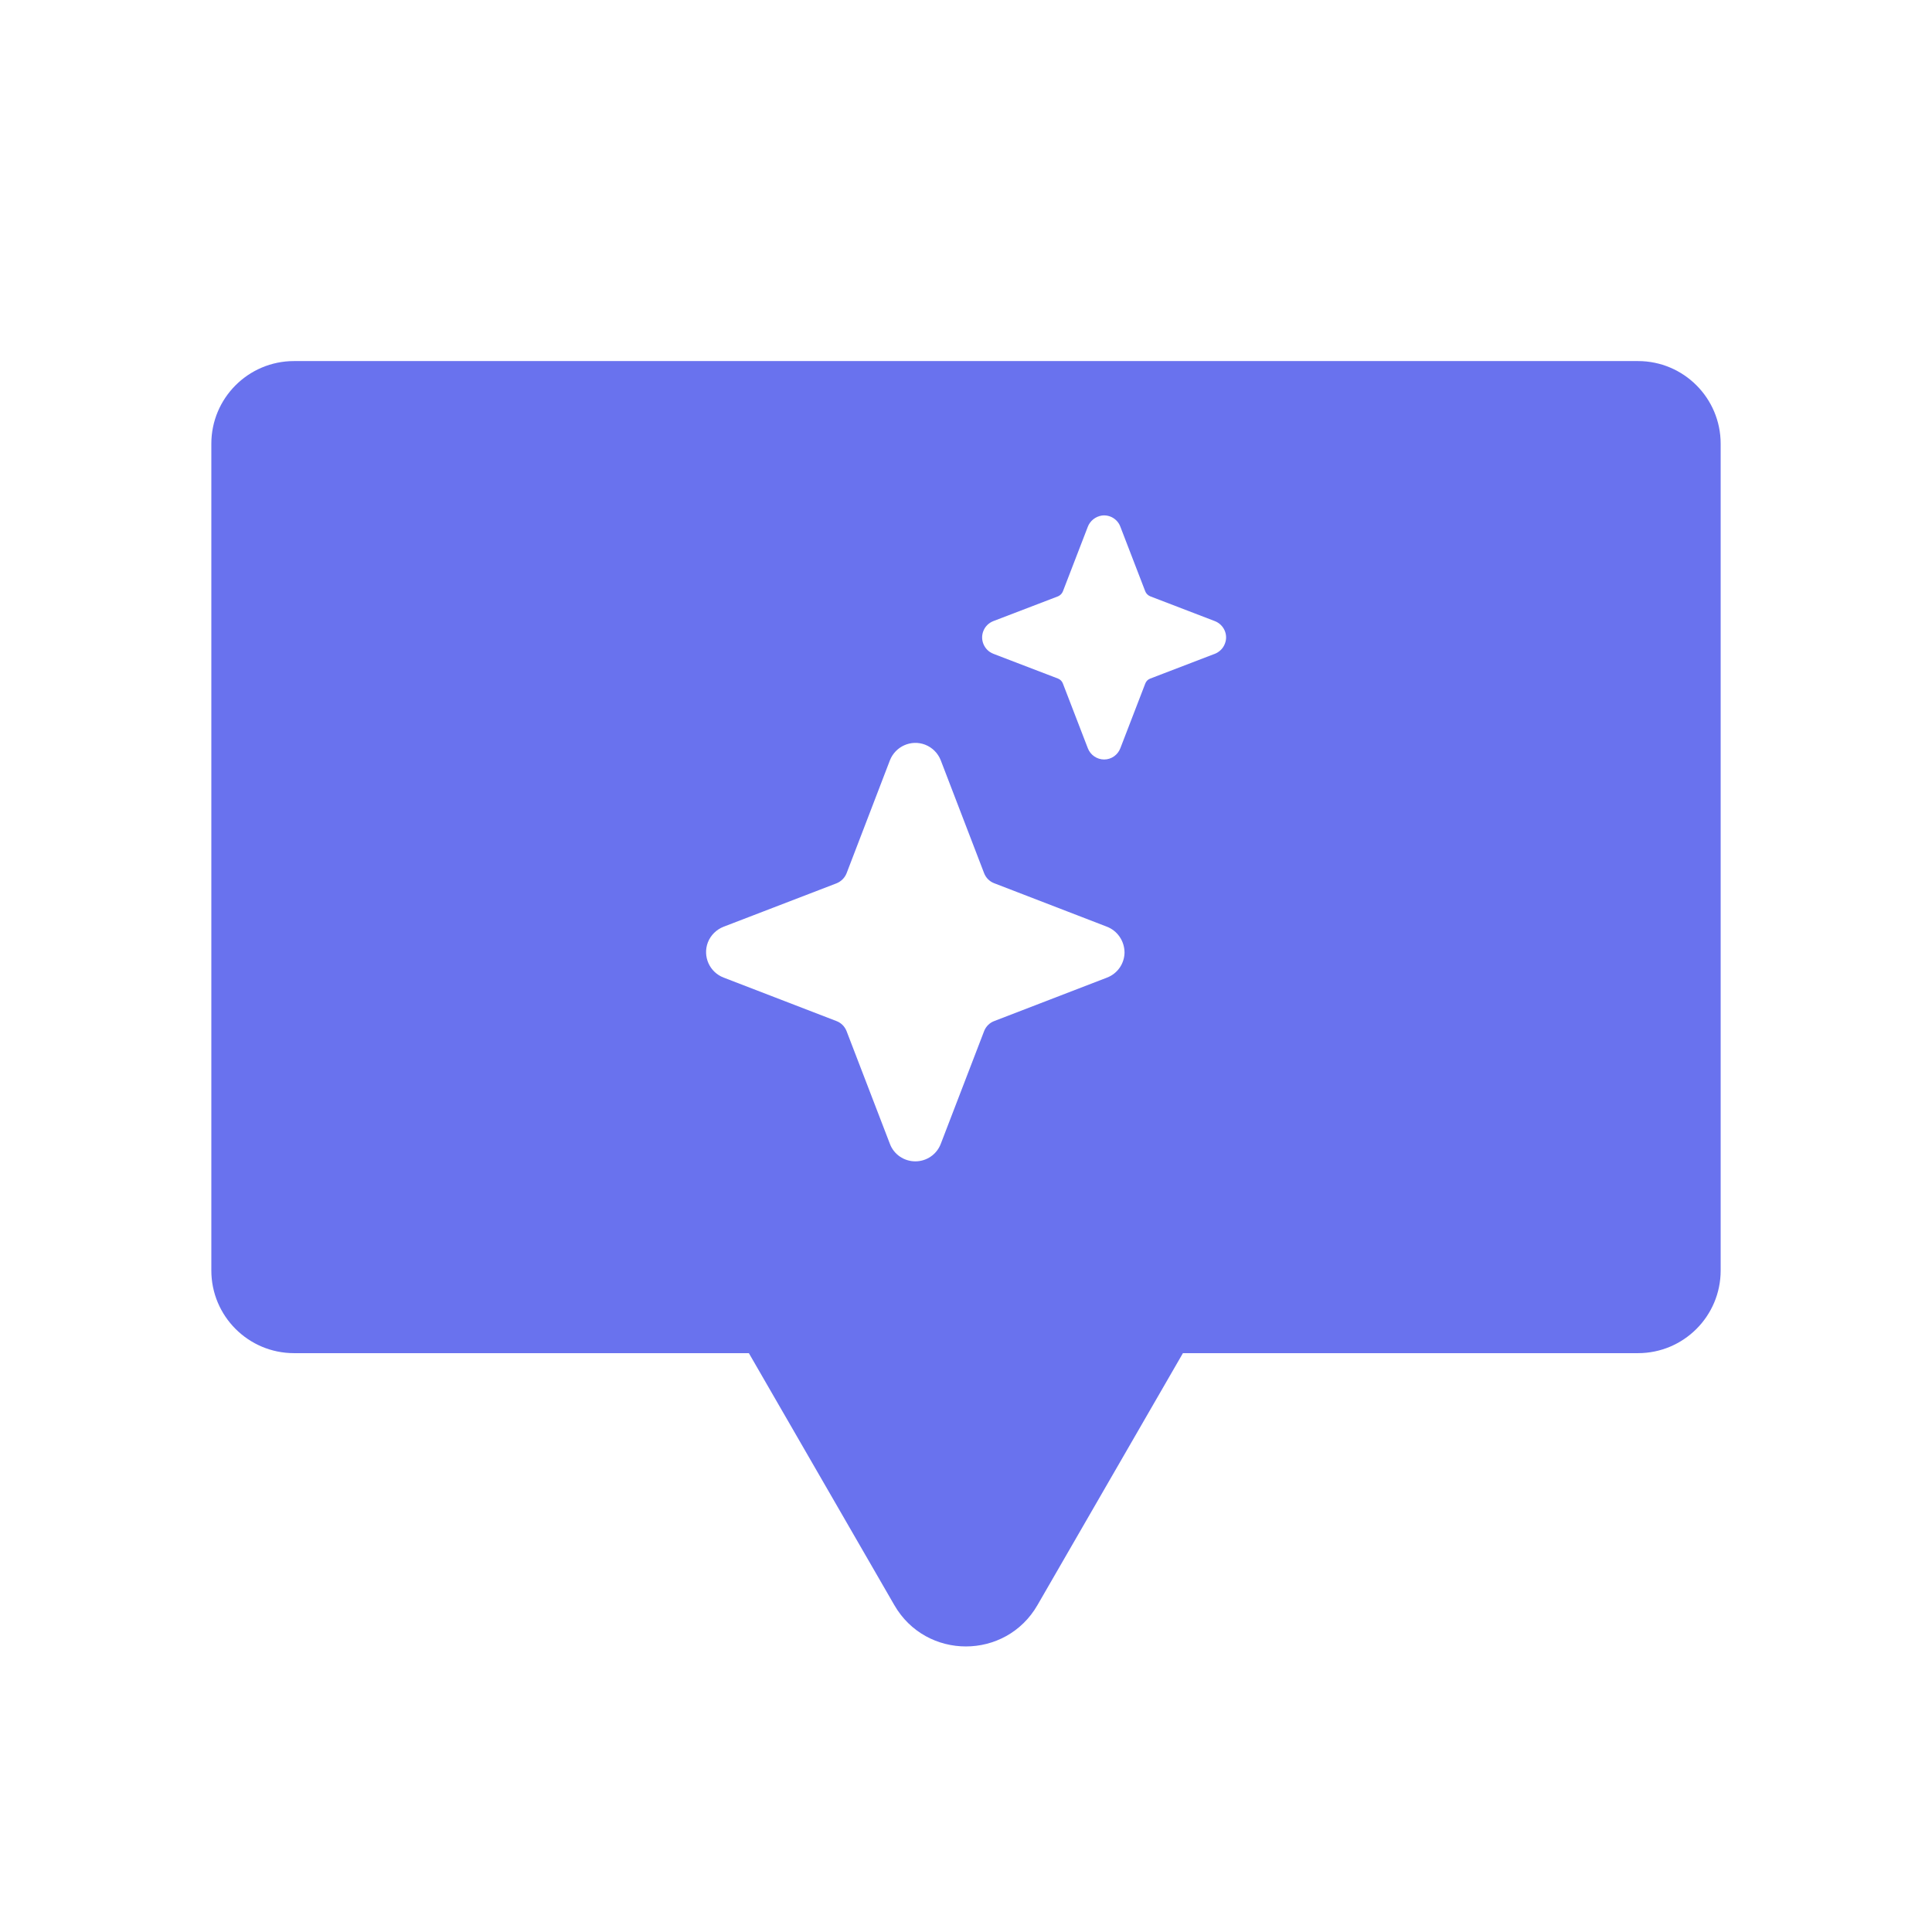
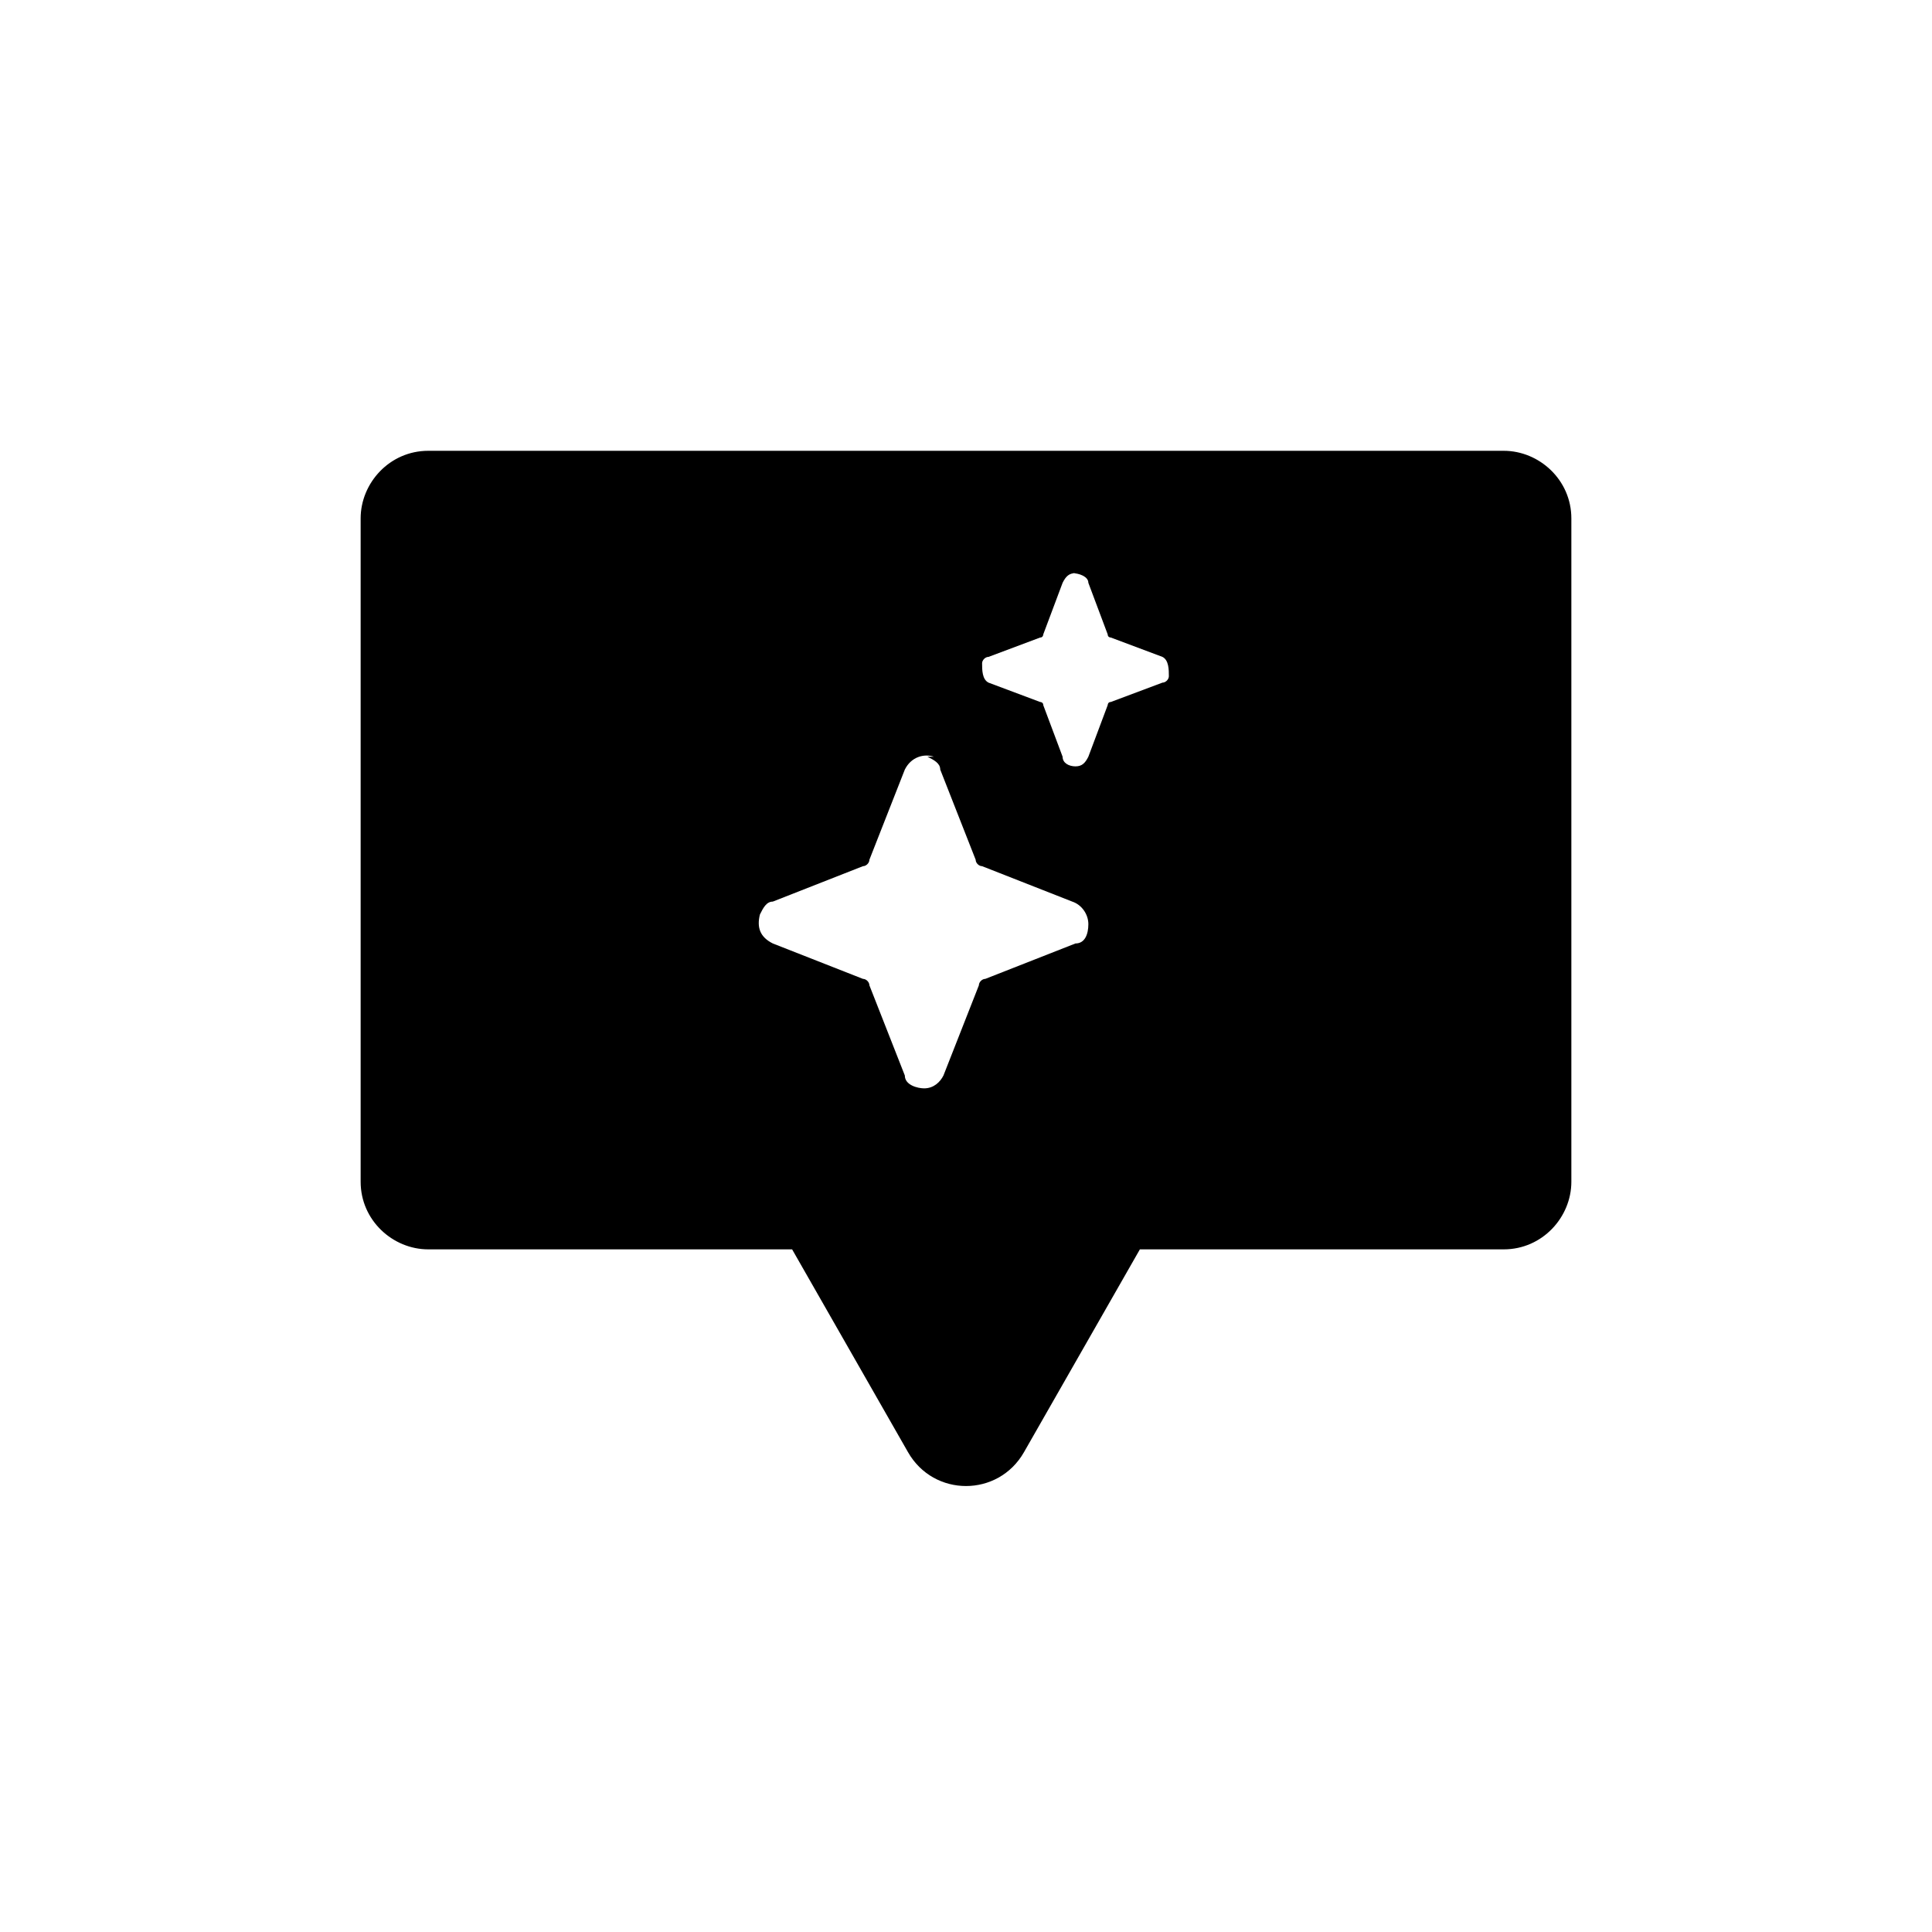
- <svg xmlns="http://www.w3.org/2000/svg" width="18" height="18" viewBox="0 0 18 18" fill="none">
-   <path fill-rule="evenodd" clip-rule="evenodd" d="M15.261 3.364C15.686 3.364 16.031 3.709 16.031 4.134V11.837C16.031 12.262 15.686 12.607 15.261 12.607H11.021L9.666 14.954C9.37 15.468 8.628 15.468 8.332 14.954L6.977 12.607H2.739C2.314 12.607 1.969 12.262 1.969 11.837V4.134C1.969 3.709 2.314 3.364 2.739 3.364H15.261ZM8.619 6.938C8.488 6.888 8.342 6.954 8.291 7.084L7.887 8.137C7.87 8.179 7.836 8.213 7.793 8.23L6.742 8.634C6.675 8.66 6.621 8.713 6.595 8.78C6.545 8.911 6.611 9.058 6.742 9.108L7.793 9.513C7.836 9.529 7.87 9.563 7.887 9.606L8.291 10.657C8.328 10.756 8.423 10.82 8.528 10.82C8.633 10.82 8.727 10.756 8.765 10.657L9.169 9.606C9.186 9.563 9.22 9.529 9.263 9.513L10.314 9.108C10.411 9.071 10.475 8.979 10.477 8.876C10.477 8.767 10.41 8.669 10.308 8.632L9.263 8.229C9.22 8.213 9.186 8.179 9.169 8.136L8.765 7.084C8.739 7.017 8.686 6.964 8.619 6.938ZM10.267 4.803C10.206 4.812 10.155 4.853 10.134 4.91L9.903 5.509C9.895 5.53 9.878 5.547 9.857 5.556L9.254 5.787C9.211 5.804 9.177 5.838 9.161 5.881C9.129 5.964 9.171 6.058 9.254 6.091L9.857 6.322C9.878 6.33 9.895 6.347 9.903 6.369L10.135 6.971C10.159 7.034 10.22 7.076 10.287 7.076C10.354 7.076 10.414 7.034 10.438 6.971L10.67 6.369C10.678 6.347 10.695 6.33 10.717 6.322L11.319 6.091C11.362 6.074 11.396 6.04 11.412 5.997C11.445 5.914 11.403 5.82 11.319 5.787L10.717 5.556C10.695 5.547 10.678 5.53 10.67 5.509L10.438 4.907C10.412 4.837 10.341 4.794 10.267 4.803Z" fill="#6972EE" />
+ <svg xmlns="http://www.w3.org/2000/svg" id="Layer_1" version="1.1" viewBox="0 0 60 60">
+   <defs>
+     <style>
+       .st0 {
+         fill-rule: evenodd;
+       }
+     </style>
+   </defs>
+   <path class="st0" d="M46.7,14c1.1,0,2.1.9,2.1,2.1v20.6c0,1.1-.9,2.1-2.1,2.1h-11.3l-3.6,6.3c-.8,1.4-2.8,1.4-3.6,0l-3.6-6.3h-11.3c-1.1,0-2.1-.9-2.1-2.1v-20.6c0-1.1.9-2.1,2.1-2.1h33.5ZM29,23.5c-.3-.1-.7,0-.9.4l-1.1,2.8c0,.1-.1.2-.2.2l-2.8,1.1c-.2,0-.3.2-.4.4-.1.4,0,.7.4.9l2.8,1.1c.1,0,.2.1.2.2l1.1,2.8c0,.3.4.4.6.4.3,0,.5-.2.6-.4l1.1-2.8c0-.1.1-.2.2-.2l2.8-1.1c.3,0,.4-.3.4-.6,0-.3-.2-.6-.5-.7l-2.8-1.1c-.1,0-.2-.1-.2-.2l-1.1-2.8c0-.2-.2-.3-.4-.4ZM33.4,17.8c-.2,0-.3.1-.4.3l-.6,1.6c0,0,0,.1-.1.1l-1.6.6c-.1,0-.2.1-.2.2,0,.2,0,.5.2.6l1.6.6c0,0,.1,0,.1.1l.6,1.6c0,.2.2.3.4.3.2,0,.3-.1.4-.3l.6-1.6c0,0,0-.1.1-.1l1.6-.6c.1,0,.2-.1.2-.2,0-.2,0-.5-.2-.6l-1.6-.6c0,0-.1,0-.1-.1l-.6-1.6c0-.2-.3-.3-.5-.3Z" />
</svg>
